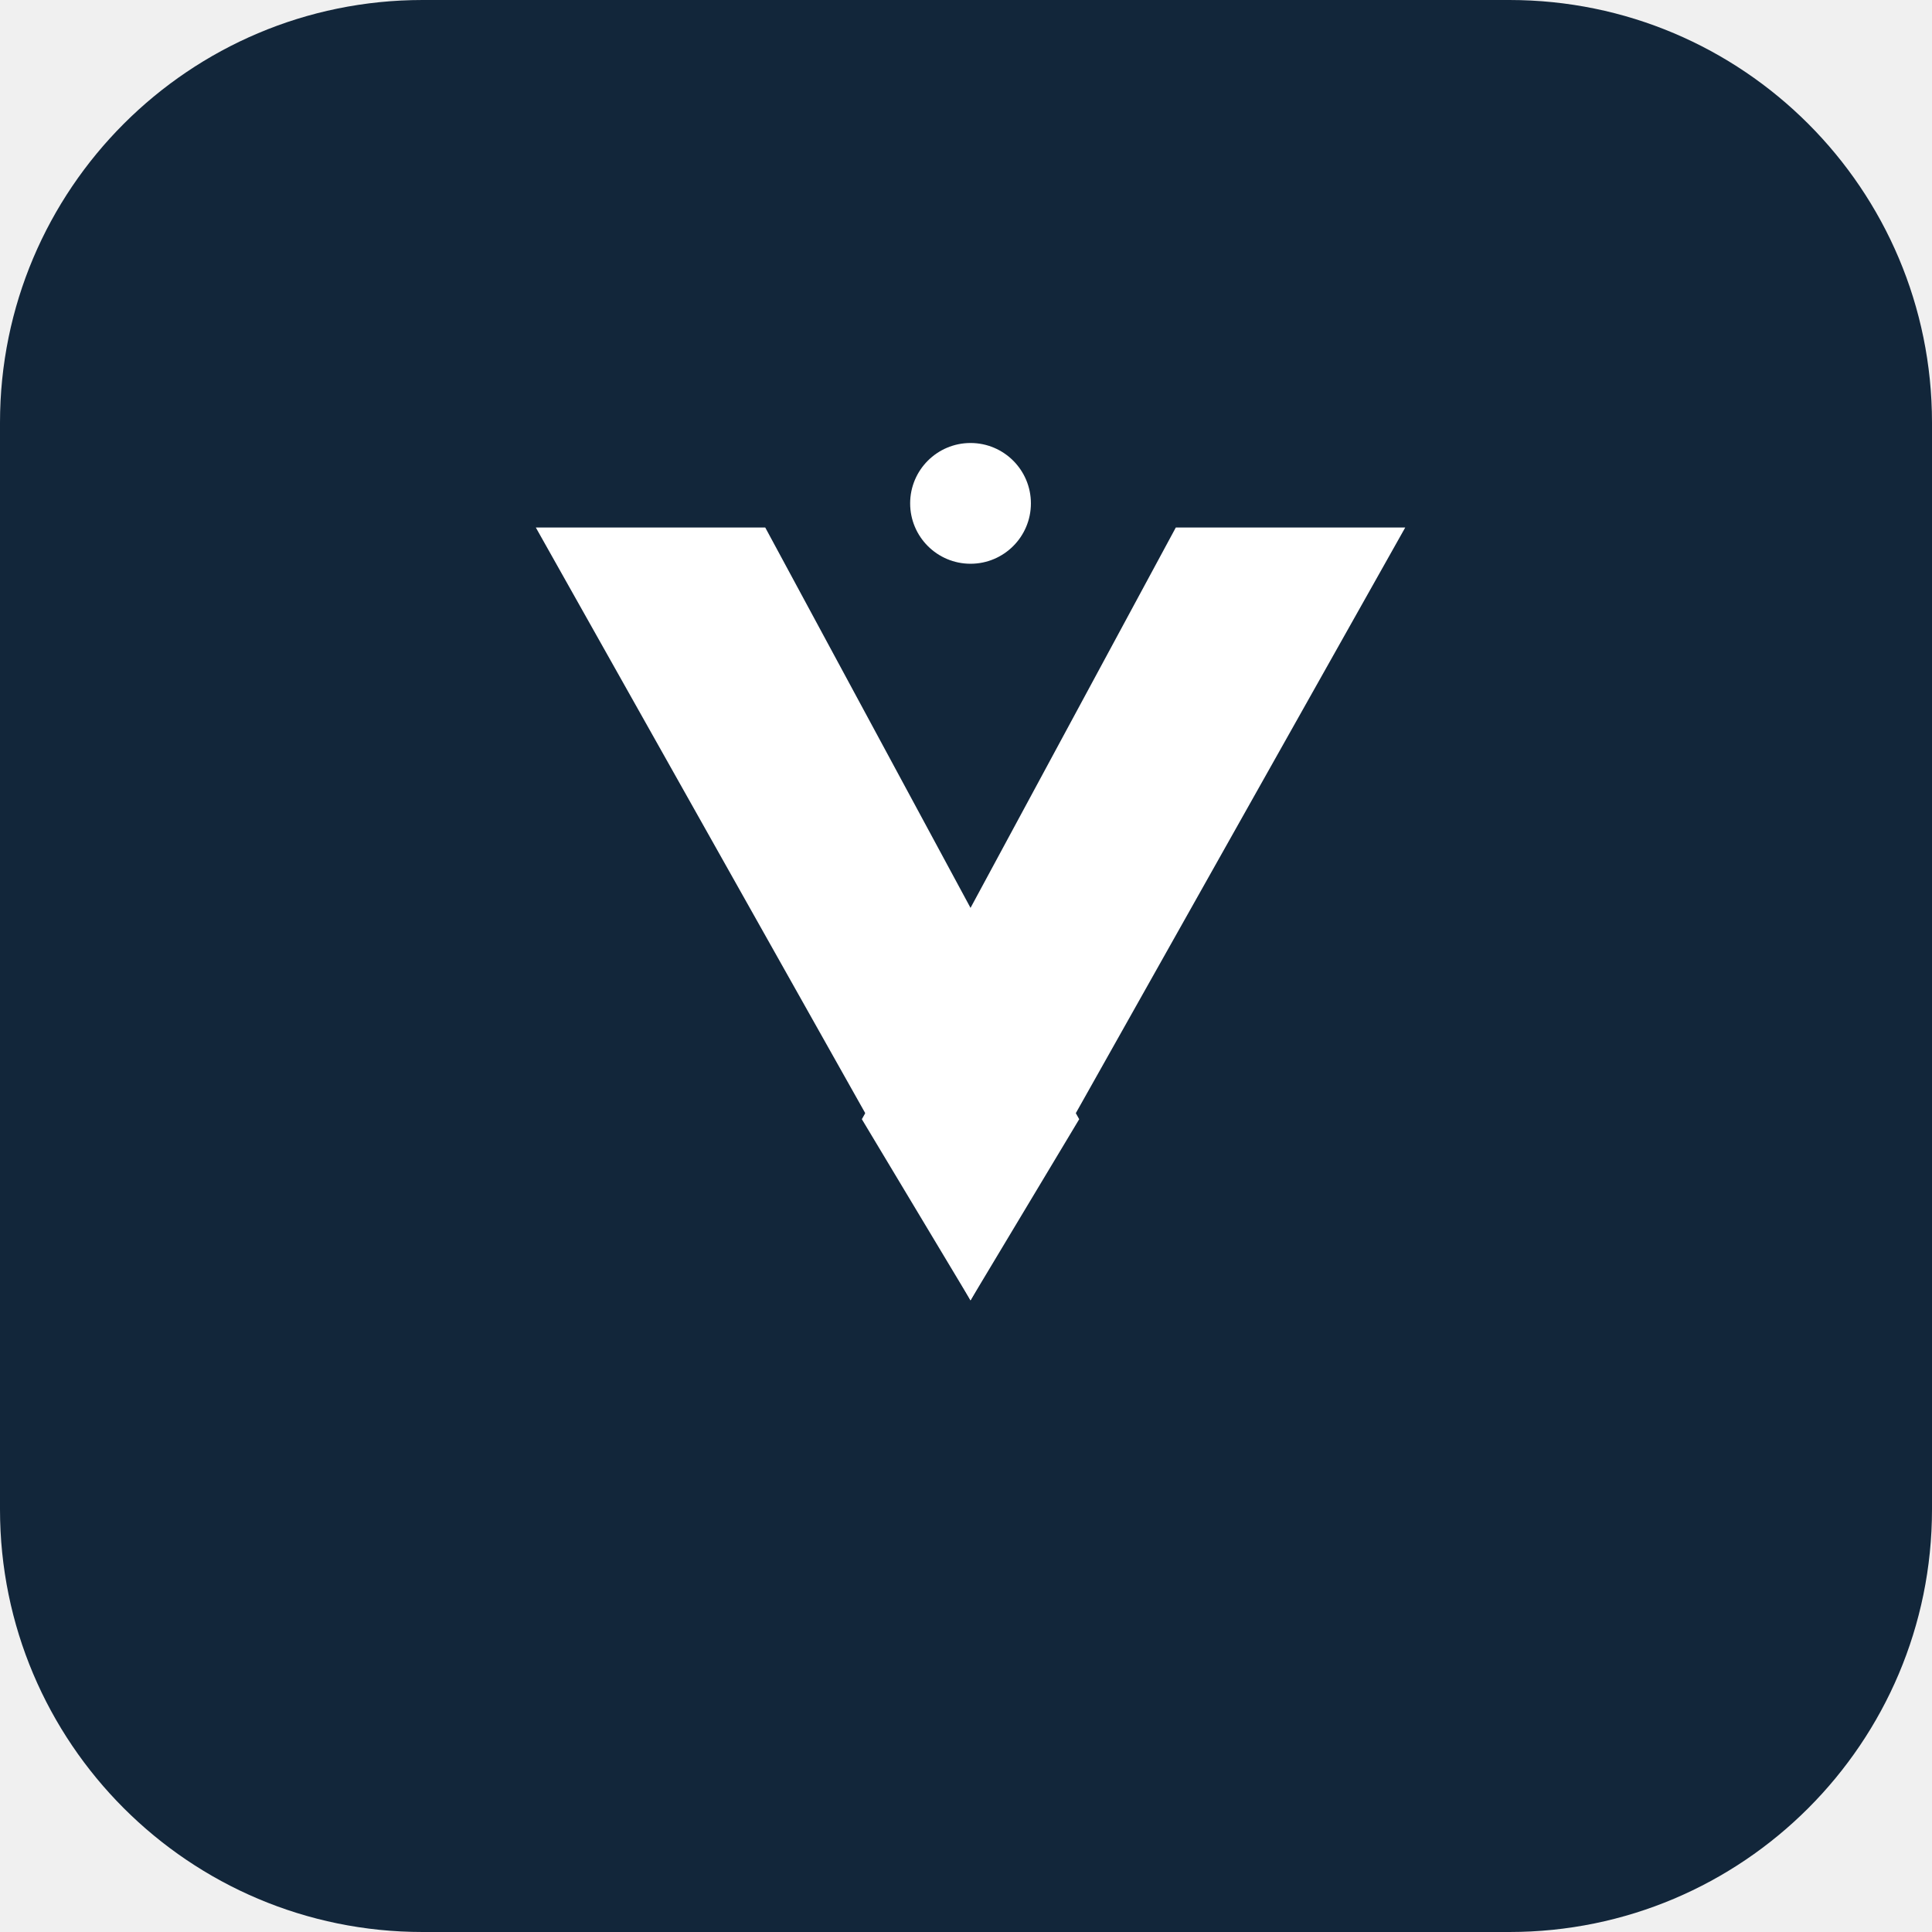
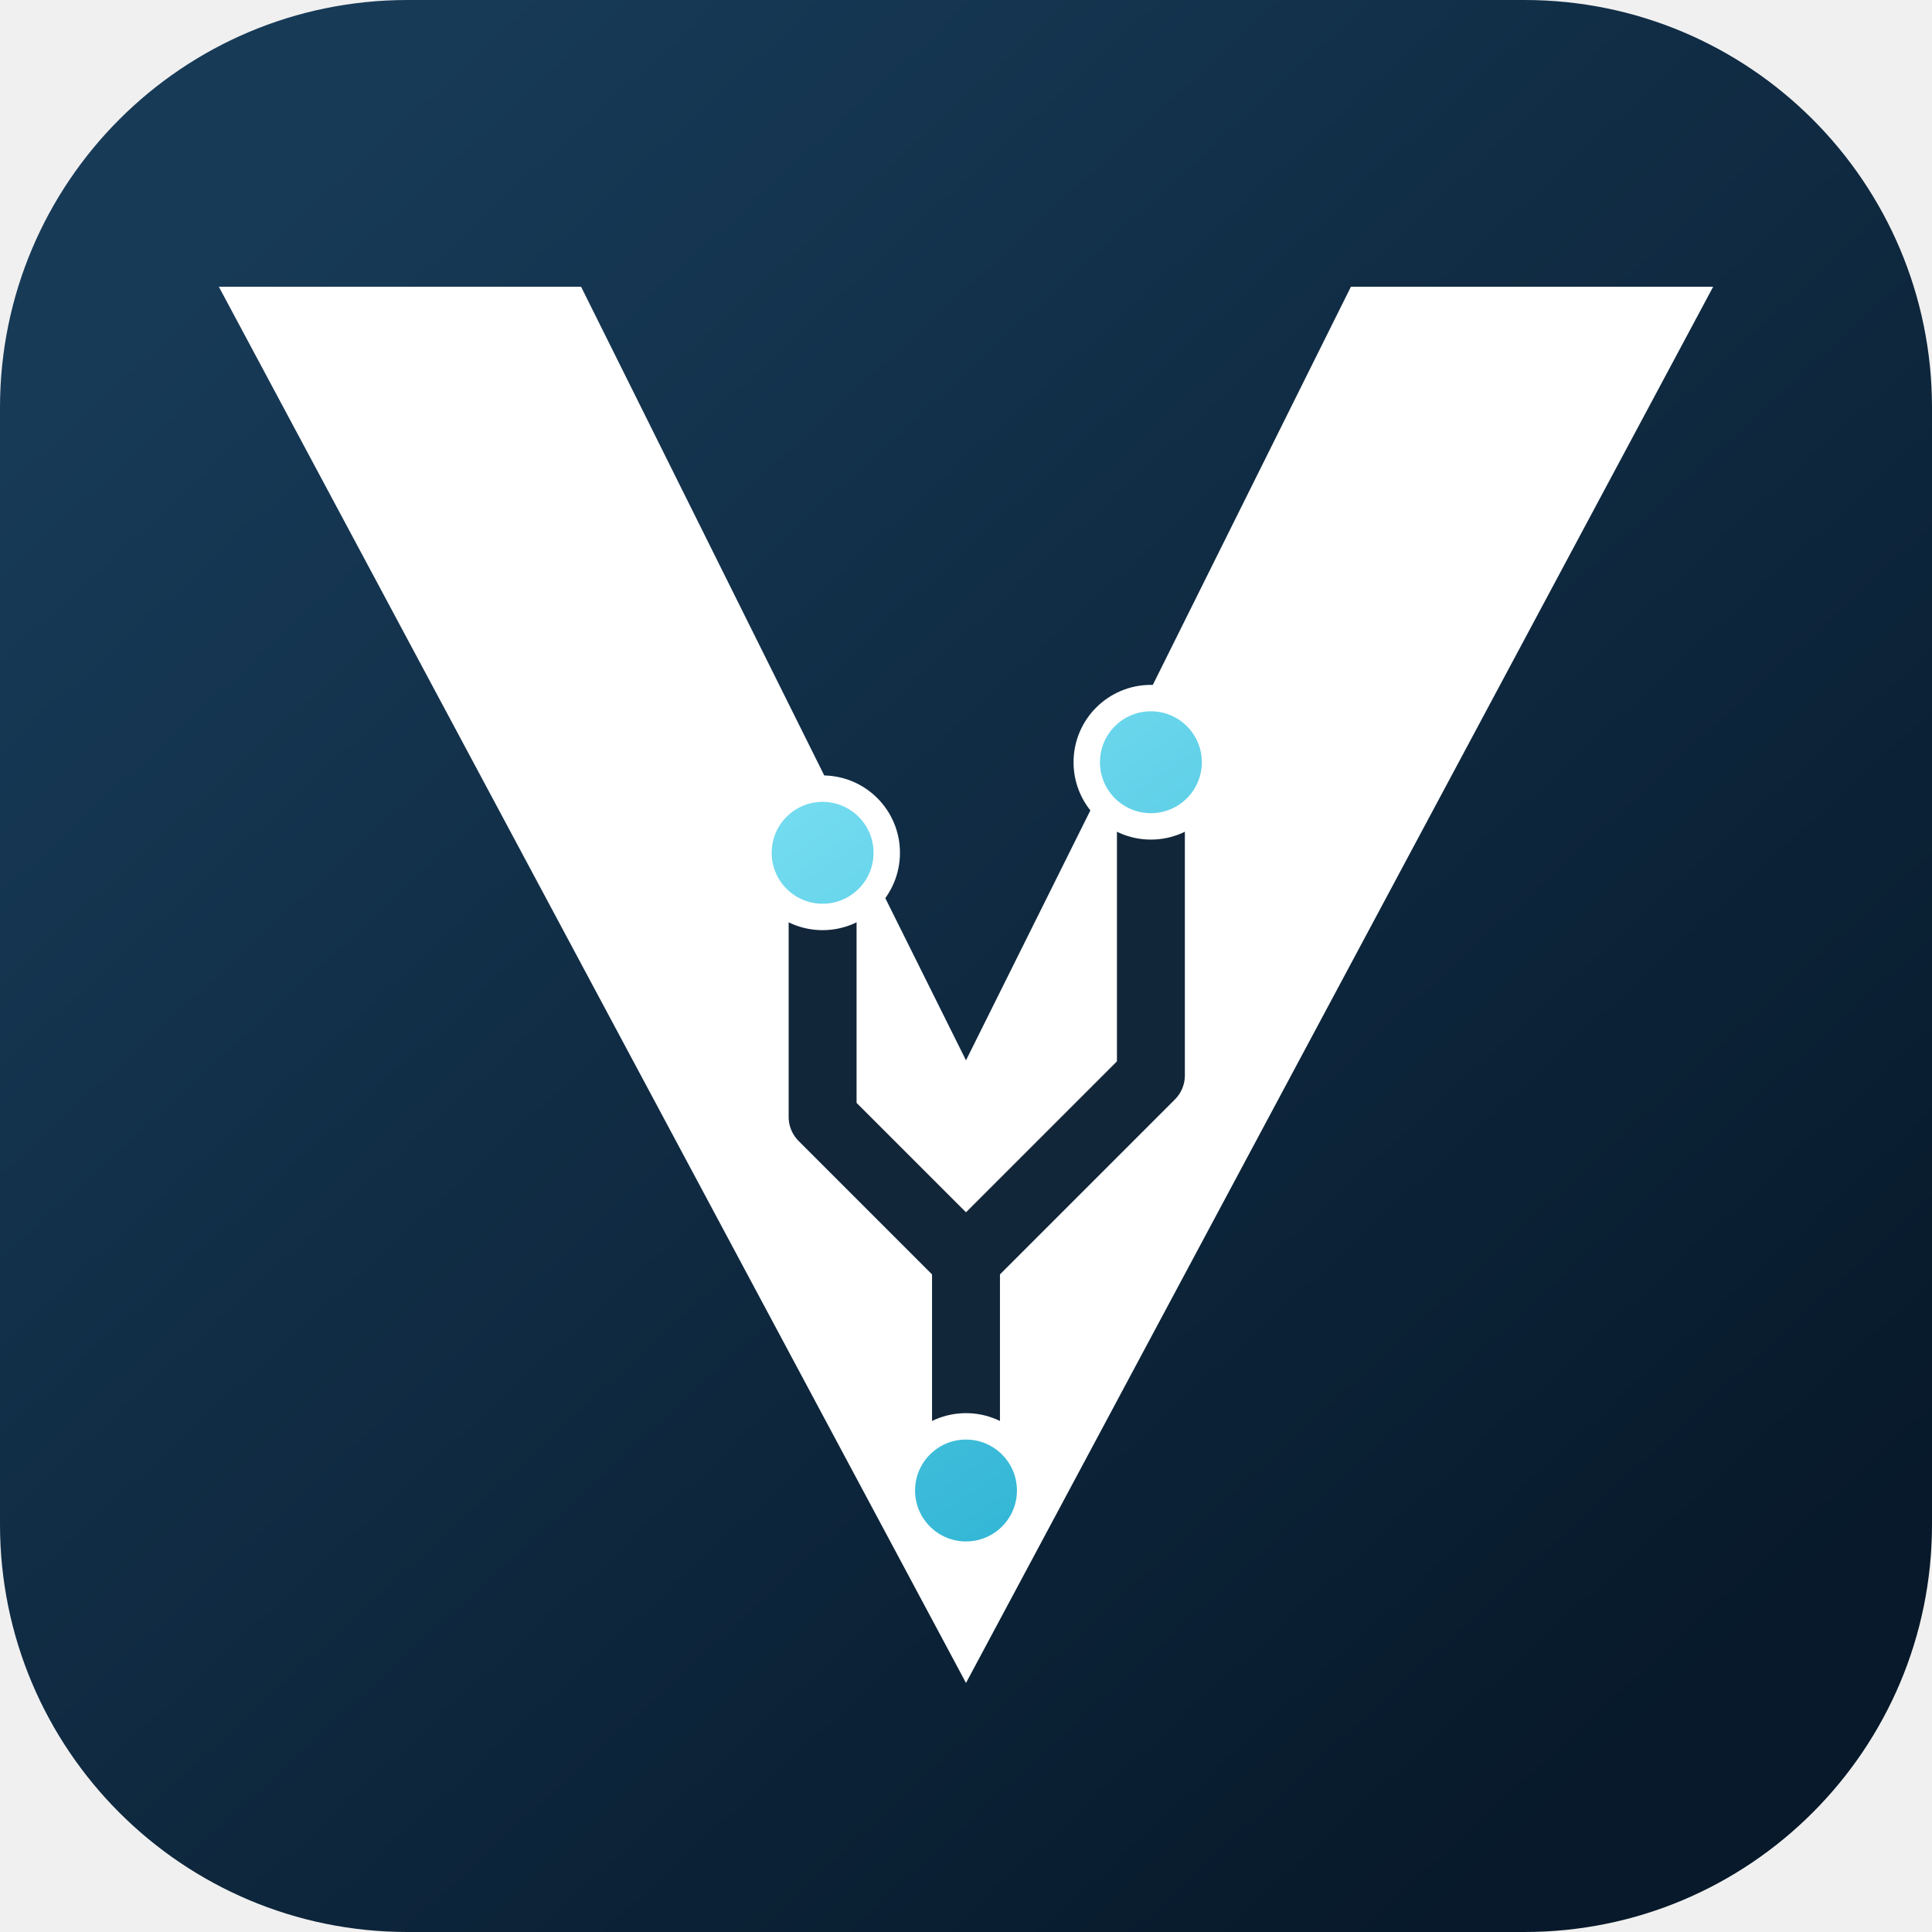
- <svg xmlns="http://www.w3.org/2000/svg" width="512" height="512" viewBox="0 0 512 512">
-   <rect width="512" height="512" rx="112" fill="#12263A" />
-   <g transform="translate(110 95) scale(1.6)">
-     <path d="M20 28 L92 156 L164 28 H126 L92 91 L58 28 Z" fill="#FFFFFF" />
-     <path d="M74 126 L92 156 L110 126 L92 94 Z" fill="#FFFFFF" />
-     <circle cx="92" cy="24" r="10" fill="#FFFFFF" />
-   </g>
+ <svg xmlns="http://www.w3.org/2000/svg" width="512" height="512" viewBox="0 0 512 512" role="img" aria-labelledby="title desc">
+   <defs>
+     <linearGradient id="bg" x1="70" y1="55" x2="442" y2="460" gradientUnits="userSpaceOnUse">
+       <stop stop-color="#173A57" />
+       <stop offset="1" stop-color="#07192A" />
+     </linearGradient>
+     <linearGradient id="tech" x1="196" y1="214" x2="316" y2="390" gradientUnits="userSpaceOnUse">
+       <stop stop-color="#76DDF1" />
+       <stop offset="1" stop-color="#2FB4D4" />
+     </linearGradient>
+   </defs>
+   <rect width="512" height="512" rx="108" fill="url(#bg)" />
+   <path d="M58 76h96l102 205L358 76h96L256 446 58 76Z" fill="#FFFFFF" />
+   <path d="M256 395v-61l-38-38v-58M256 334l49-49v-71" fill="none" stroke="#12263A" stroke-width="18" stroke-linecap="round" stroke-linejoin="round" />
+   <circle cx="218" cy="226" r="17" fill="url(#tech)" stroke="#FFFFFF" stroke-width="7" />
+   <circle cx="305" cy="202" r="17" fill="url(#tech)" stroke="#FFFFFF" stroke-width="7" />
+   <circle cx="256" cy="395" r="17" fill="url(#tech)" stroke="#FFFFFF" stroke-width="7" />
</svg>
